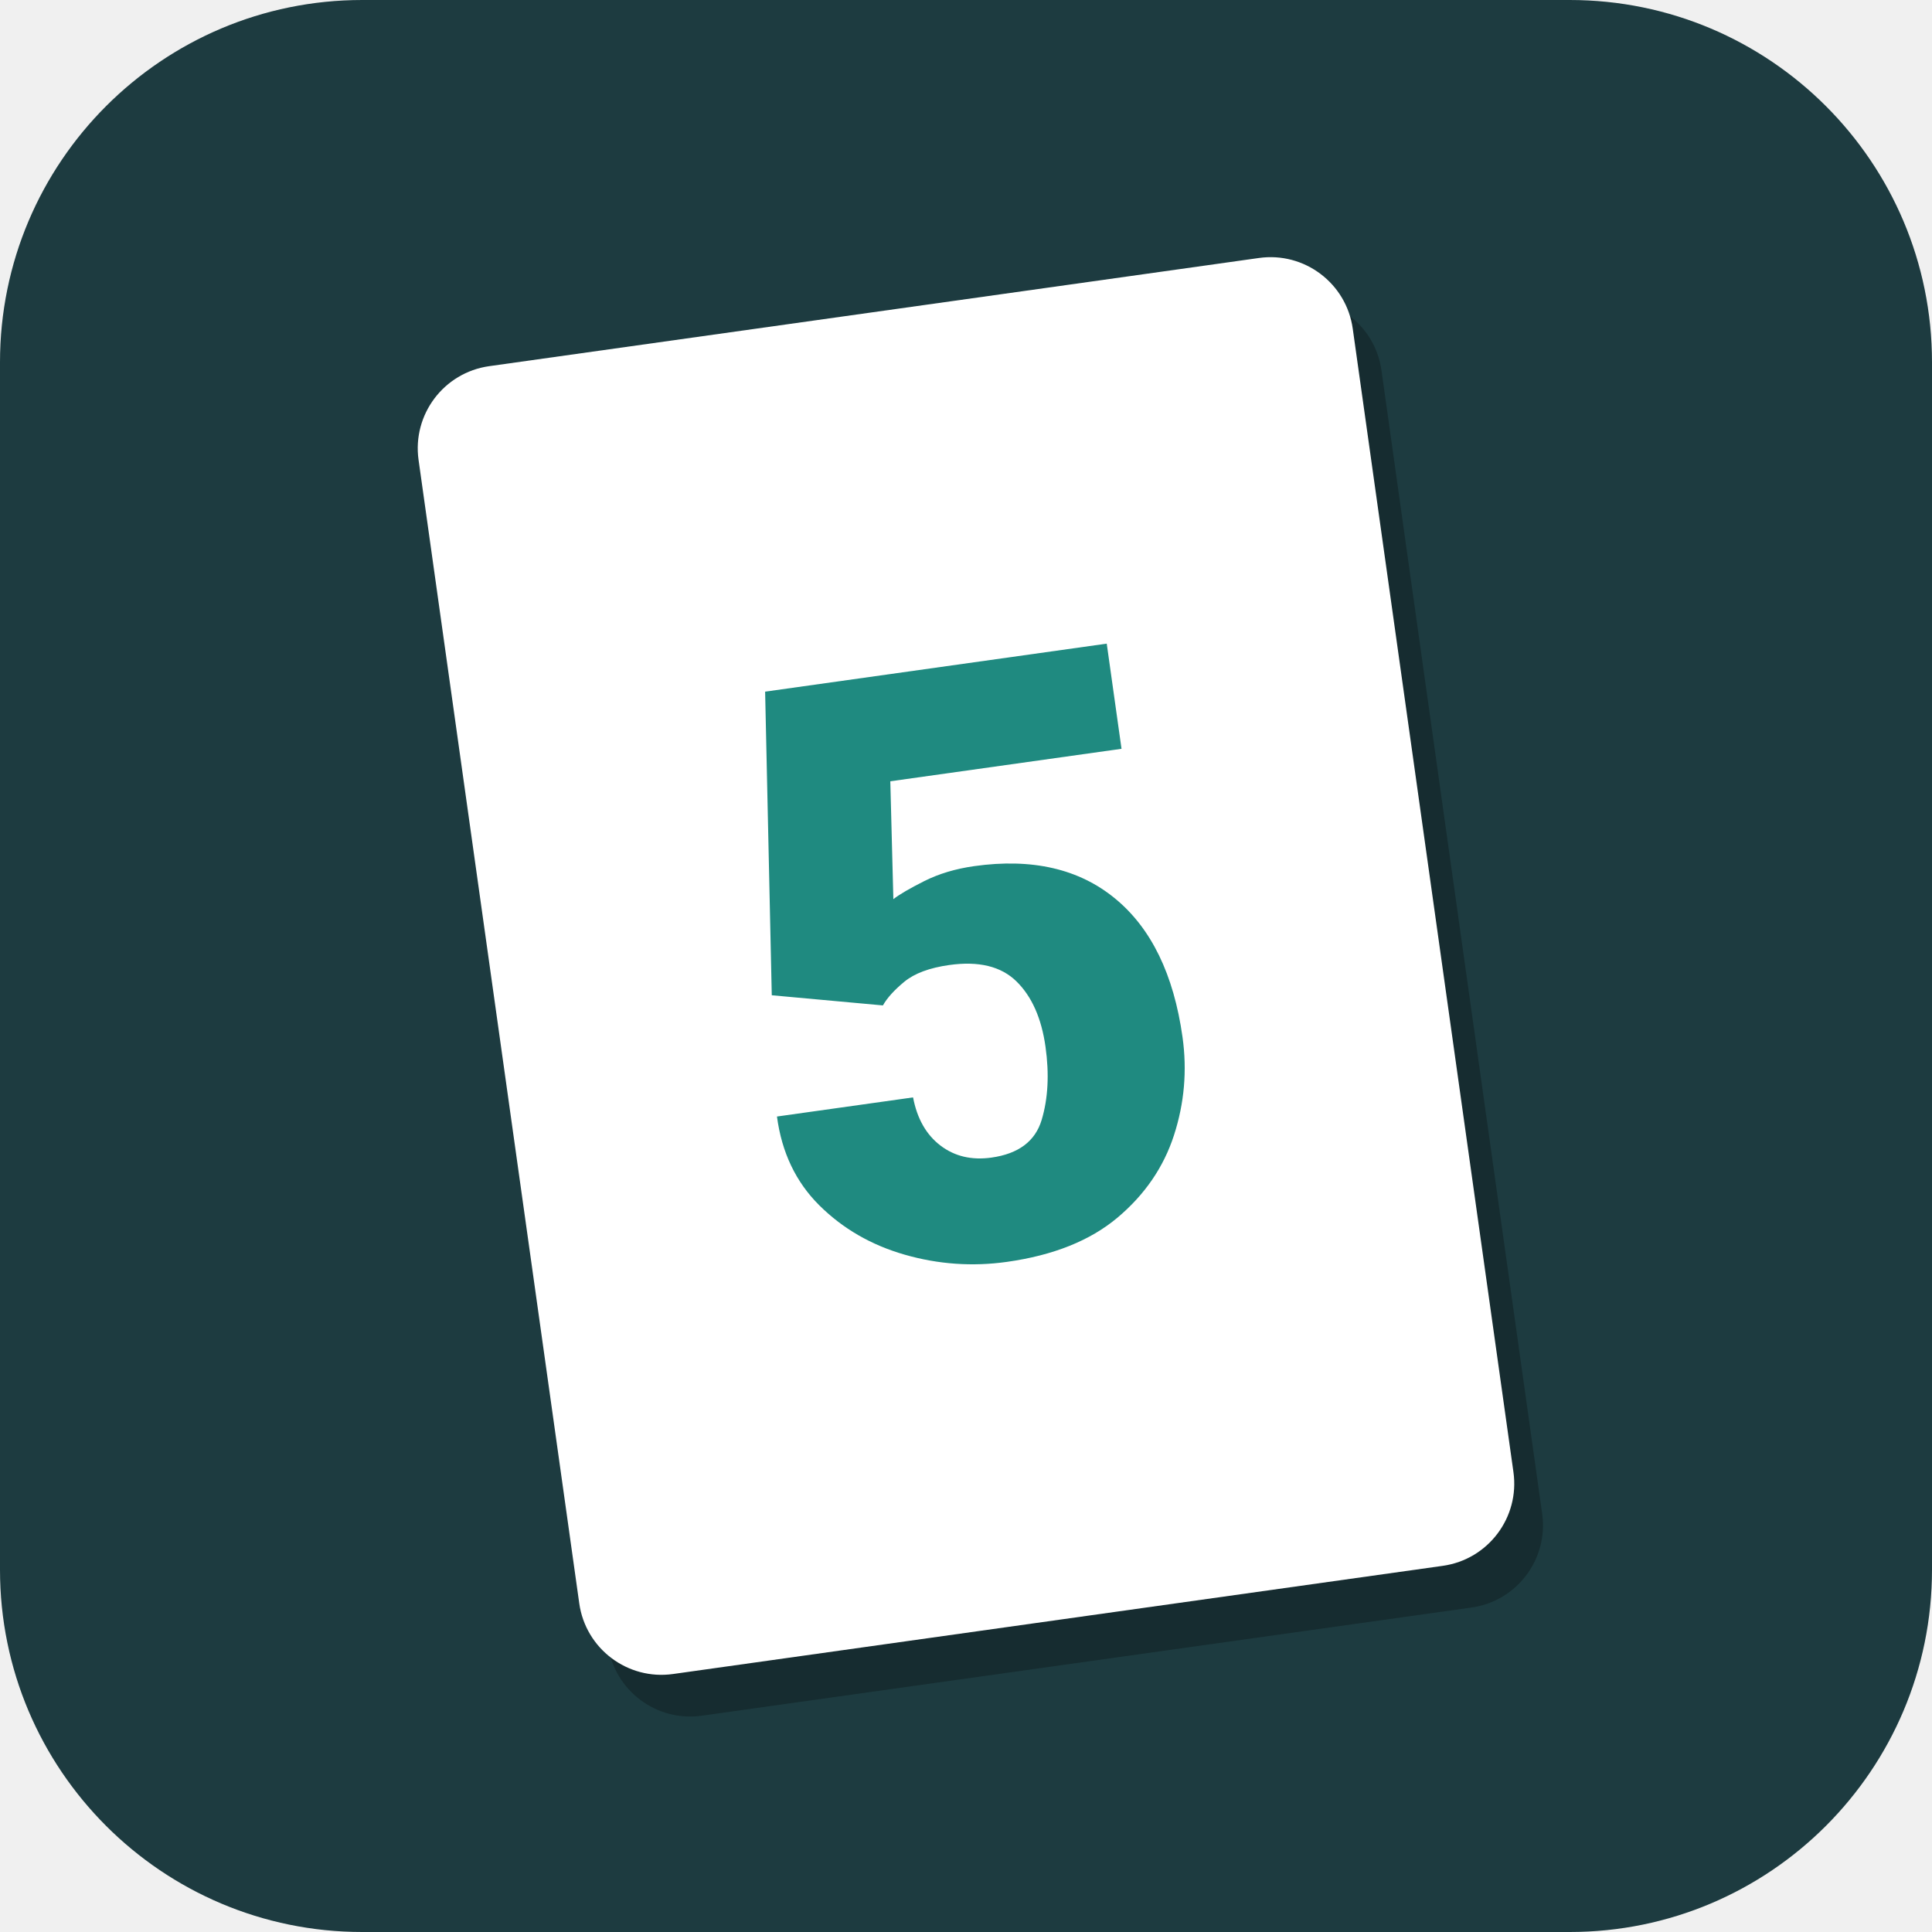
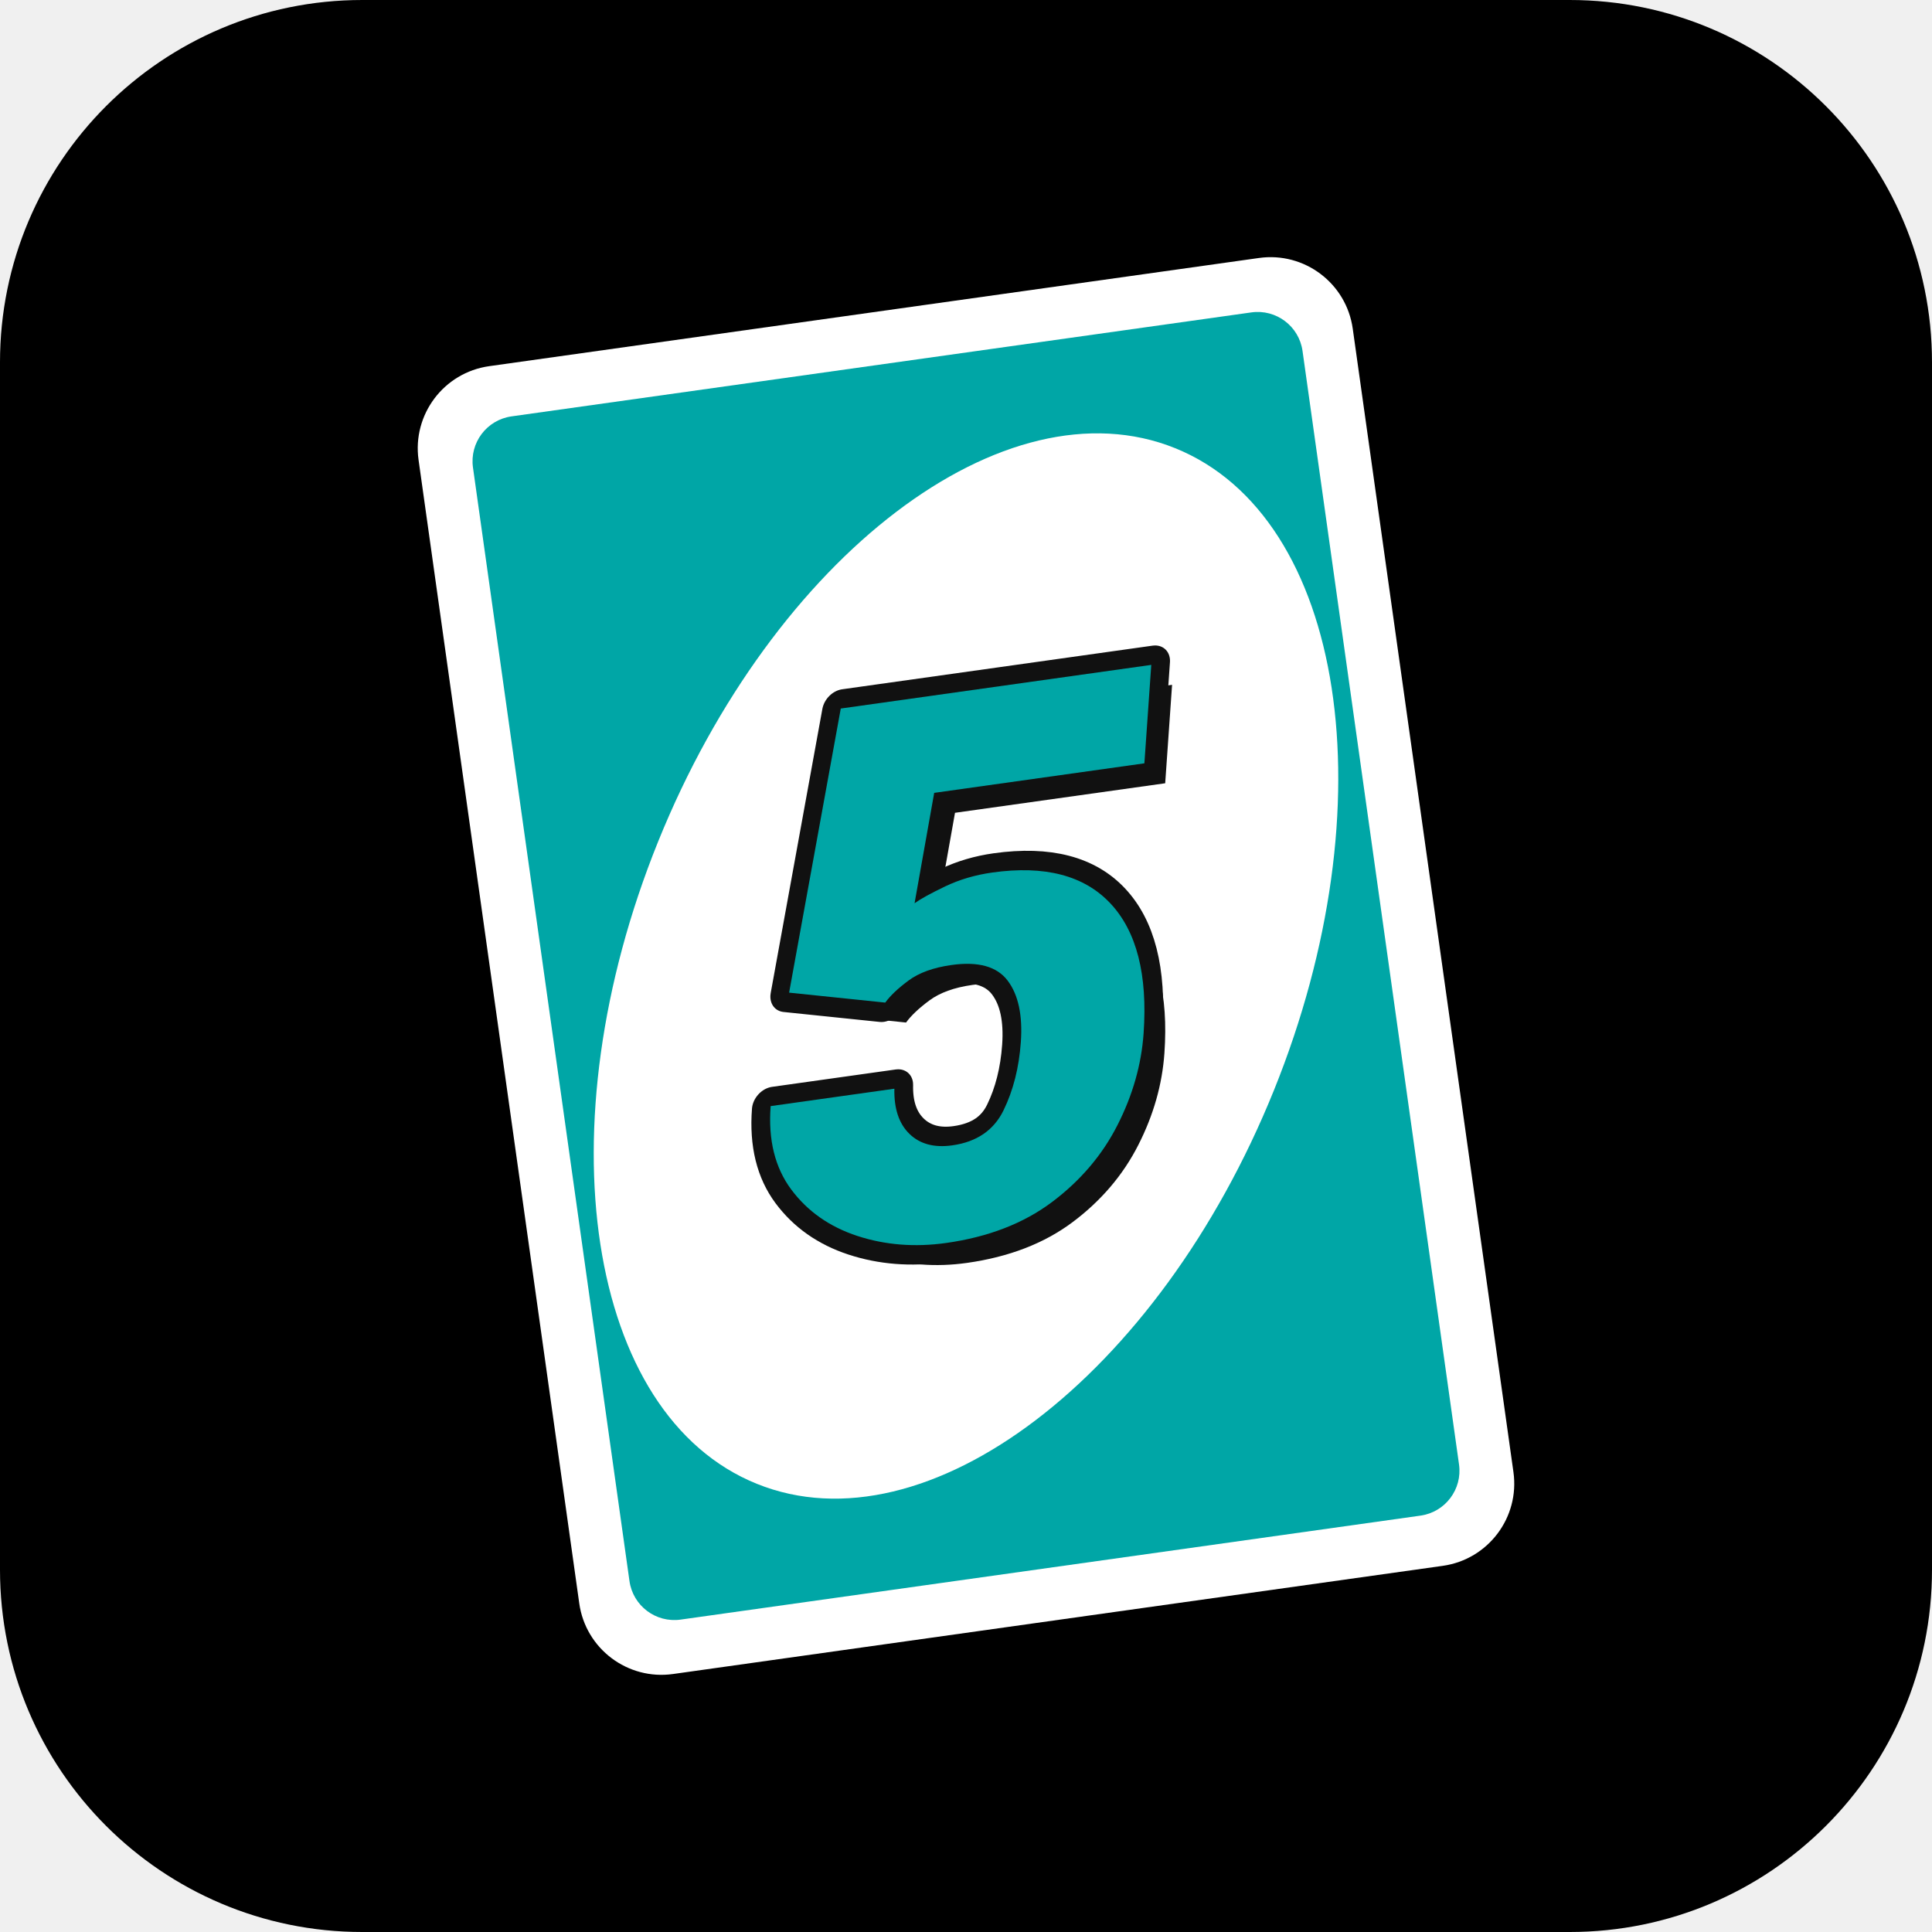
<svg xmlns="http://www.w3.org/2000/svg" viewBox="0 0 512 512" width="512" height="512">
-   <rect width="512" height="512" rx="96" fill="#1d3b40" />
+   <defs>
+     <clipPath id="face">
+       <rect x="145" y="95" width="222" height="322" rx="12" />
+     </clipPath>
+   </defs>
+   <rect width="512" height="512" rx="96" fill="#000" />
  <g transform="rotate(-8 256 256)">
-     <rect x="131" y="81" width="250" height="350" rx="22" fill="#000" opacity="0.25" transform="translate(6 12)" />
    <rect x="131" y="81" width="250" height="350" rx="22" fill="#fff" />
-     <text x="256" y="256" dy="0.35em" text-anchor="middle" font-family="system-ui, -apple-system, 'Segoe UI', Roboto, Arial, sans-serif" font-weight="800" font-size="220" fill="#1f8a80">5</text>
+     <rect x="145" y="95" width="222" height="322" rx="12" fill="#00a6a6" />
+     <ellipse cx="256" cy="256" rx="88" ry="148" fill="#fff" transform="rotate(30 256 256)" clip-path="url(#face)" />
+     <g transform="translate(256 256) skewX(-12) translate(-256 -256)">
+       <text x="262" y="262" dy="0.35em" text-anchor="middle" font-family="system-ui, -apple-system, 'Segoe UI', Roboto, Arial, sans-serif" font-weight="900" font-size="200" fill="#111">5</text>
+       <text x="256" y="256" dy="0.35em" text-anchor="middle" font-family="system-ui, -apple-system, 'Segoe UI', Roboto, Arial, sans-serif" font-weight="900" font-size="200" fill="#00a6a6" stroke="#111" stroke-width="10" stroke-linejoin="round" paint-order="stroke fill">5</text>
+     </g>
  </g>
</svg>
